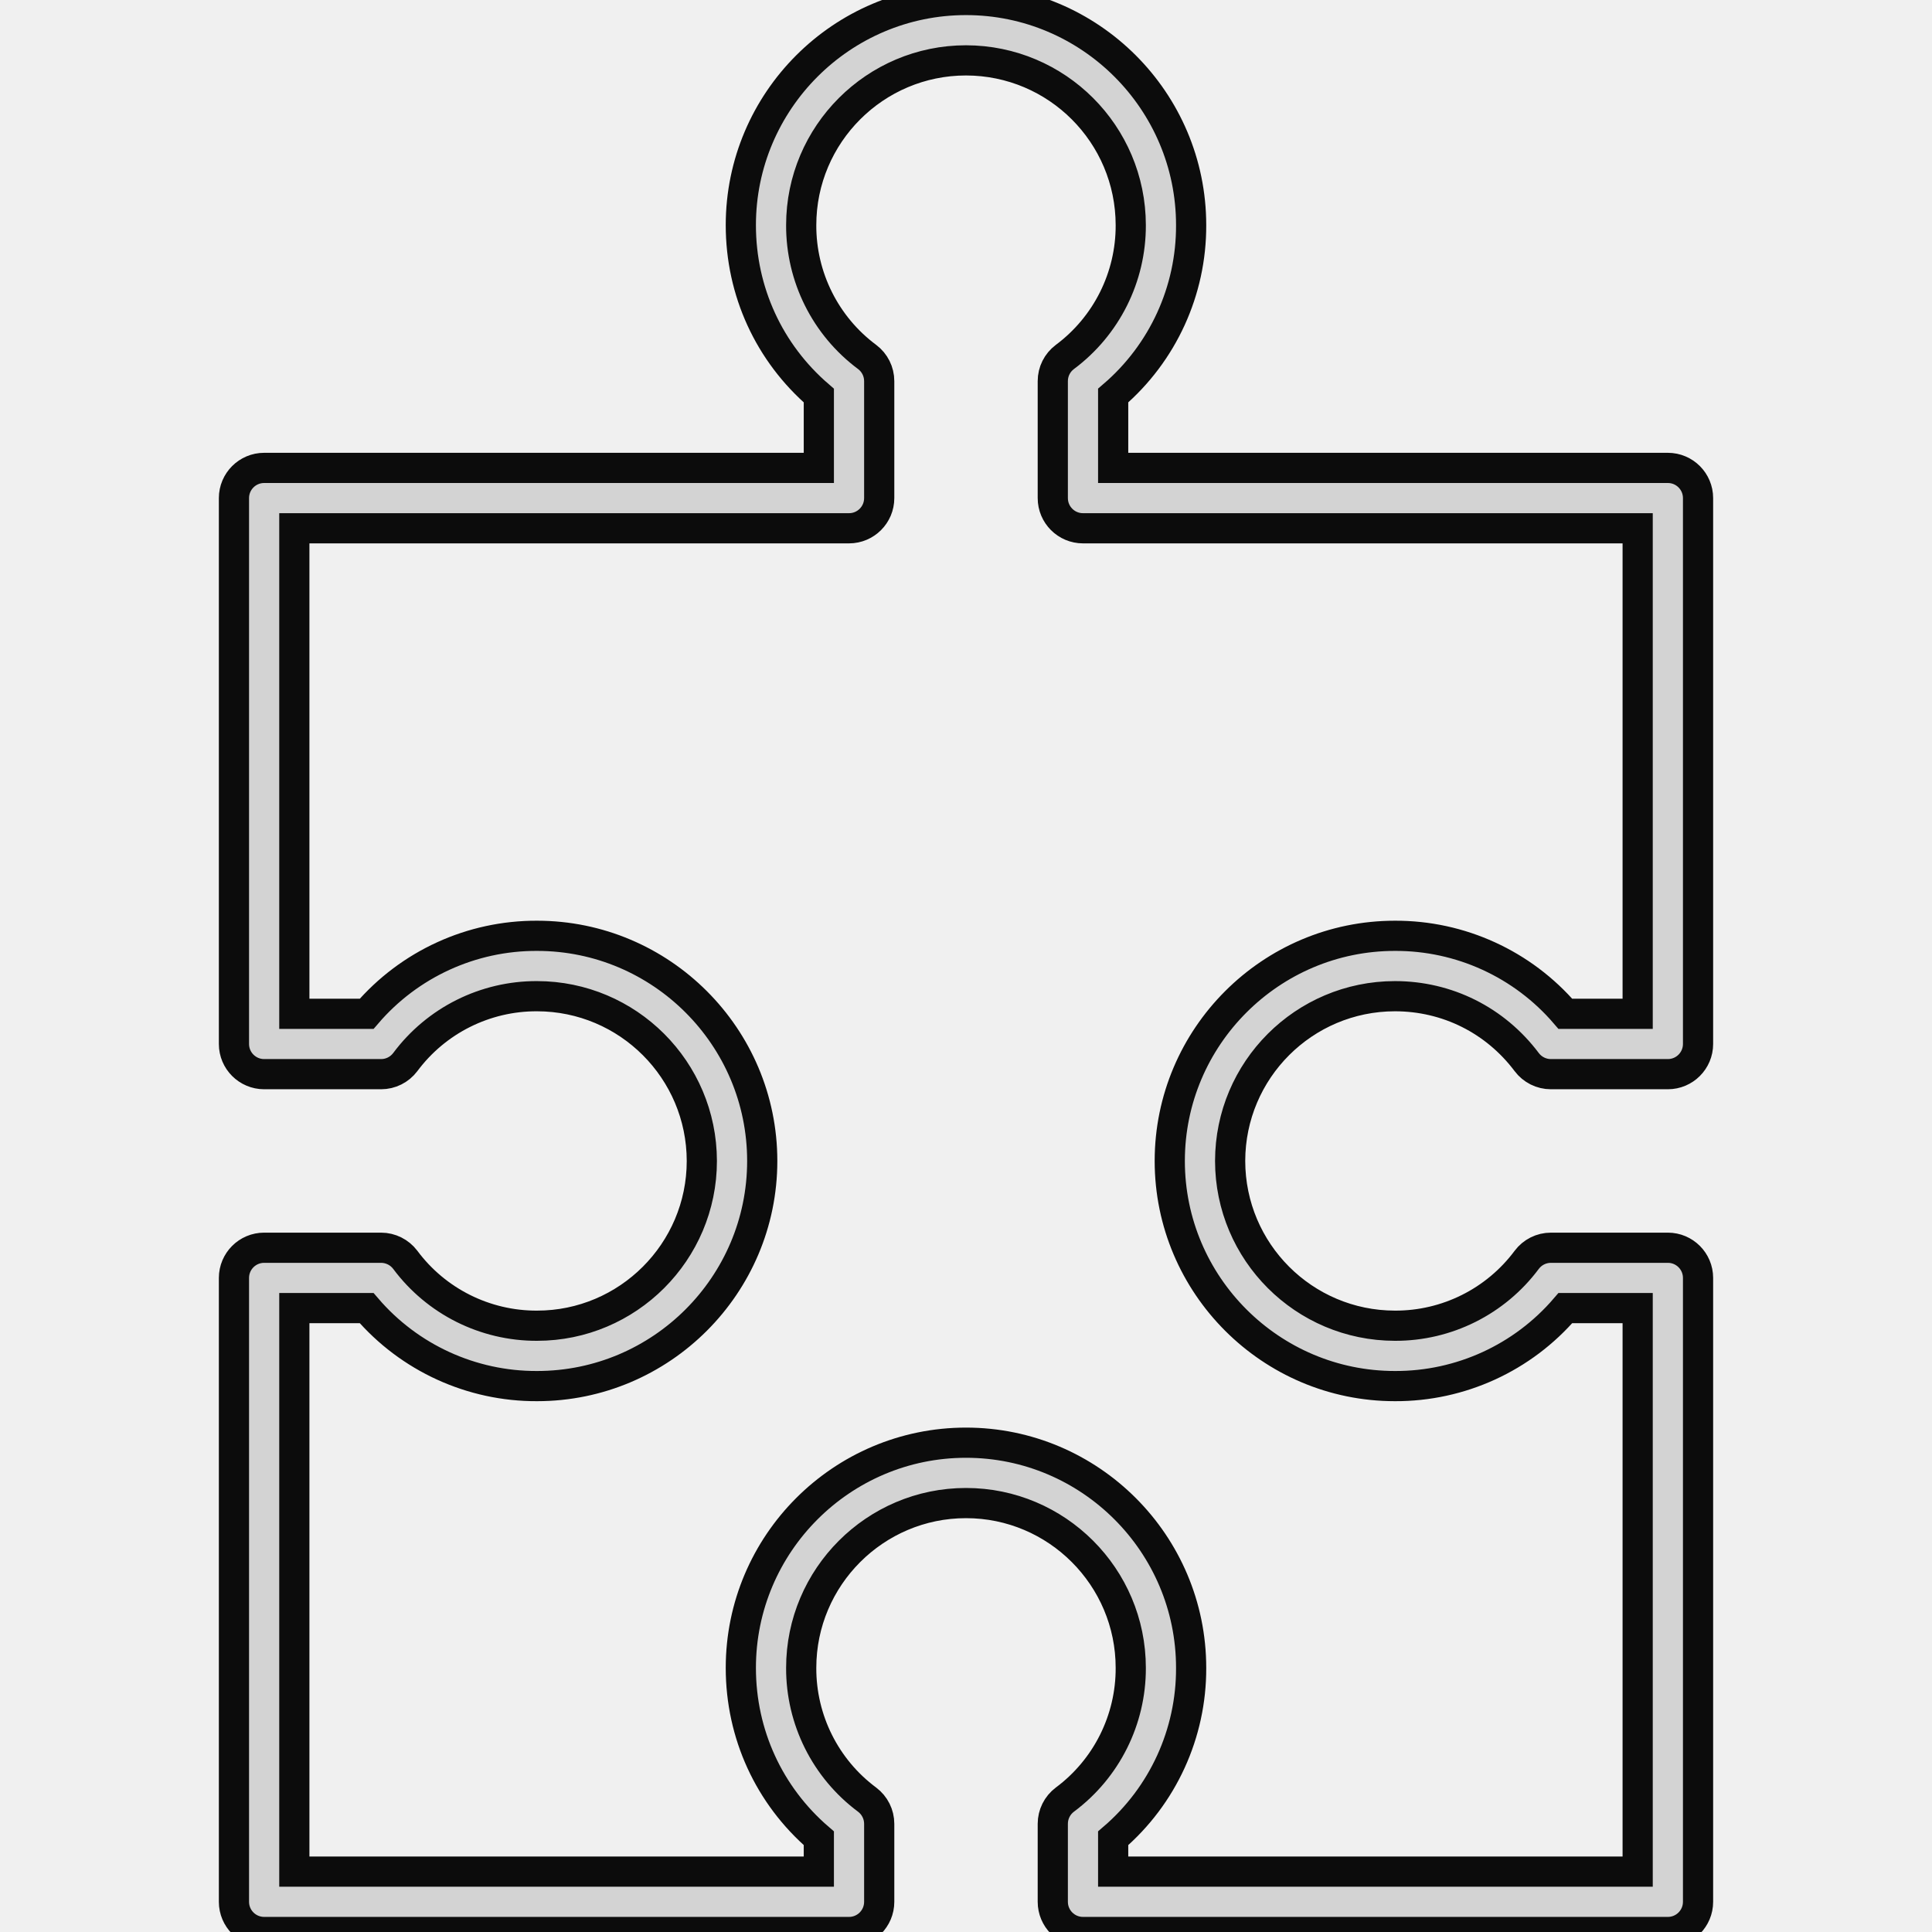
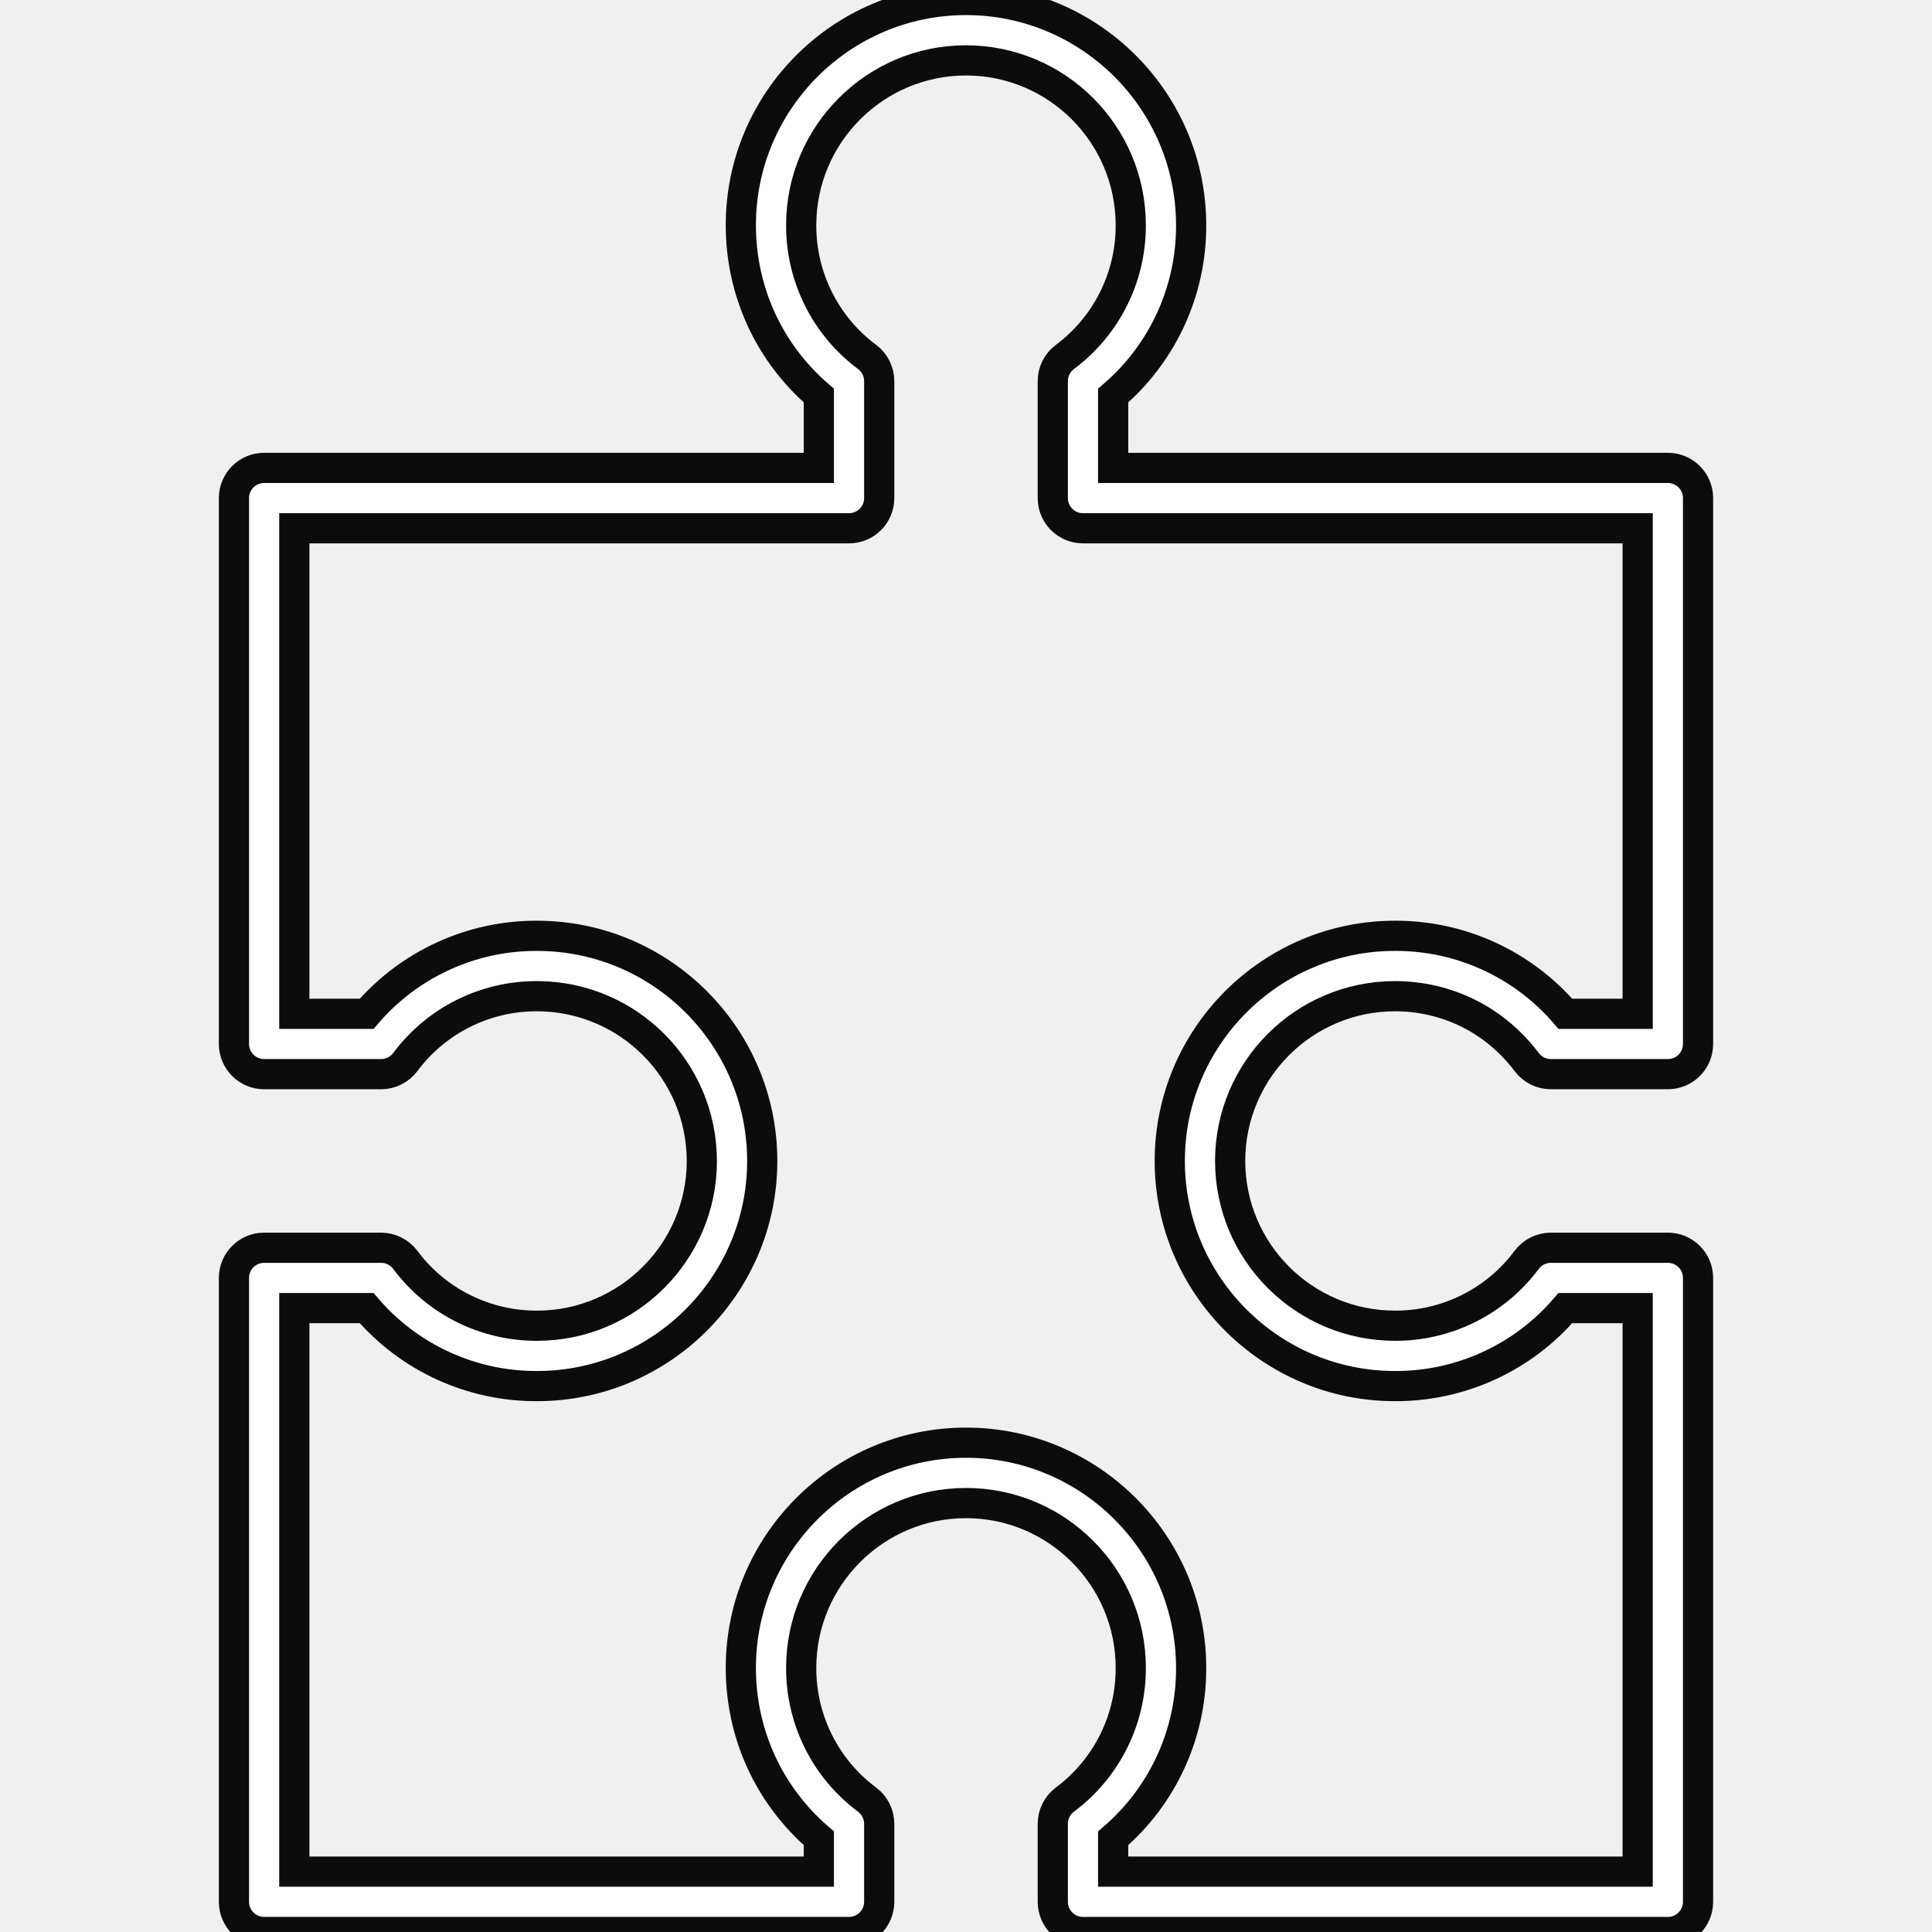
<svg xmlns="http://www.w3.org/2000/svg" xml:space="preserve" viewBox="0 0 64 64">
-   <path fill="#d3d3d3" stroke="#0c0c0c" d="M46.208 33c1.732 0 3.324.796 4.367 2.184a1 1 0 0 0 .8.399h3.875a1 1 0 0 0 1-1V16.5a1 1 0 0 0-1-1H36.875v-2.397a7.396 7.396 0 0 0 2.583-5.645C39.458 3.346 36.112 0 32 0c-4.113 0-7.459 3.346-7.459 7.458 0 2.195.936 4.226 2.584 5.646V15.5H8.75a1 1 0 0 0-1 1v18.083a1 1 0 0 0 1 1h3.875c.314 0 .61-.148.8-.4A5.416 5.416 0 0 1 17.79 33a5.465 5.465 0 0 1 5.459 5.458c0 3.01-2.45 5.458-5.459 5.458a5.416 5.416 0 0 1-4.366-2.184 1.006 1.006 0 0 0-.8-.399H8.75a1 1 0 0 0-1 1V63a1 1 0 0 0 1 1h19.375a1 1 0 0 0 1-1v-2.584c0-.314-.148-.61-.4-.8a5.414 5.414 0 0 1-2.184-4.366c0-3.01 2.45-5.459 5.459-5.459 3.01 0 5.458 2.45 5.458 5.459a5.416 5.416 0 0 1-2.184 4.366 1 1 0 0 0-.399.8V63a1 1 0 0 0 1 1H55.25a1 1 0 0 0 1-1V42.333a1 1 0 0 0-1-1h-3.875a1 1 0 0 0-.8.4 5.419 5.419 0 0 1-4.367 2.183 5.464 5.464 0 0 1-5.458-5.458A5.464 5.464 0 0 1 46.208 33zm-7.458 5.458c0 4.112 3.346 7.458 7.458 7.458a7.396 7.396 0 0 0 5.646-2.583h2.396V62H36.875v-1.105a7.394 7.394 0 0 0 2.583-5.645c0-4.113-3.346-7.459-7.458-7.459-4.113 0-7.459 3.346-7.459 7.459 0 2.195.936 4.226 2.584 5.645V62H9.75V43.333h2.396a7.393 7.393 0 0 0 5.645 2.583c4.113 0 7.459-3.346 7.459-7.458S21.904 31 17.791 31a7.393 7.393 0 0 0-5.644 2.583H9.75V17.5h18.375a1 1 0 0 0 1-1v-3.875a1 1 0 0 0-.4-.8 5.417 5.417 0 0 1-2.184-4.367C26.541 4.448 28.991 2 32 2a5.464 5.464 0 0 1 5.458 5.458 5.422 5.422 0 0 1-2.184 4.368.997.997 0 0 0-.399.799V16.5a1 1 0 0 0 1 1H54.25v16.083h-2.396A7.397 7.397 0 0 0 46.208 31c-4.112 0-7.458 3.346-7.458 7.458z" />
+   <path fill="#ffffff" stroke="#0c0c0c" d="M46.208 33c1.732 0 3.324.796 4.367 2.184a1 1 0 0 0 .8.399h3.875a1 1 0 0 0 1-1V16.5a1 1 0 0 0-1-1H36.875v-2.397a7.396 7.396 0 0 0 2.583-5.645C39.458 3.346 36.112 0 32 0c-4.113 0-7.459 3.346-7.459 7.458 0 2.195.936 4.226 2.584 5.646V15.5H8.75a1 1 0 0 0-1 1v18.083a1 1 0 0 0 1 1h3.875c.314 0 .61-.148.8-.4A5.416 5.416 0 0 1 17.79 33a5.465 5.465 0 0 1 5.459 5.458c0 3.01-2.45 5.458-5.459 5.458a5.416 5.416 0 0 1-4.366-2.184 1.006 1.006 0 0 0-.8-.399H8.75a1 1 0 0 0-1 1V63a1 1 0 0 0 1 1h19.375a1 1 0 0 0 1-1v-2.584c0-.314-.148-.61-.4-.8a5.414 5.414 0 0 1-2.184-4.366c0-3.01 2.45-5.459 5.459-5.459 3.01 0 5.458 2.45 5.458 5.459a5.416 5.416 0 0 1-2.184 4.366 1 1 0 0 0-.399.8V63a1 1 0 0 0 1 1H55.25a1 1 0 0 0 1-1V42.333a1 1 0 0 0-1-1h-3.875a1 1 0 0 0-.8.4 5.419 5.419 0 0 1-4.367 2.183 5.464 5.464 0 0 1-5.458-5.458A5.464 5.464 0 0 1 46.208 33zm-7.458 5.458c0 4.112 3.346 7.458 7.458 7.458a7.396 7.396 0 0 0 5.646-2.583h2.396V62H36.875v-1.105a7.394 7.394 0 0 0 2.583-5.645c0-4.113-3.346-7.459-7.458-7.459-4.113 0-7.459 3.346-7.459 7.459 0 2.195.936 4.226 2.584 5.645V62H9.75V43.333h2.396a7.393 7.393 0 0 0 5.645 2.583c4.113 0 7.459-3.346 7.459-7.458S21.904 31 17.791 31a7.393 7.393 0 0 0-5.644 2.583H9.75V17.5h18.375a1 1 0 0 0 1-1v-3.875a1 1 0 0 0-.4-.8 5.417 5.417 0 0 1-2.184-4.367C26.541 4.448 28.991 2 32 2a5.464 5.464 0 0 1 5.458 5.458 5.422 5.422 0 0 1-2.184 4.368.997.997 0 0 0-.399.799V16.5a1 1 0 0 0 1 1H54.25v16.083h-2.396A7.397 7.397 0 0 0 46.208 31c-4.112 0-7.458 3.346-7.458 7.458z" />
</svg>
